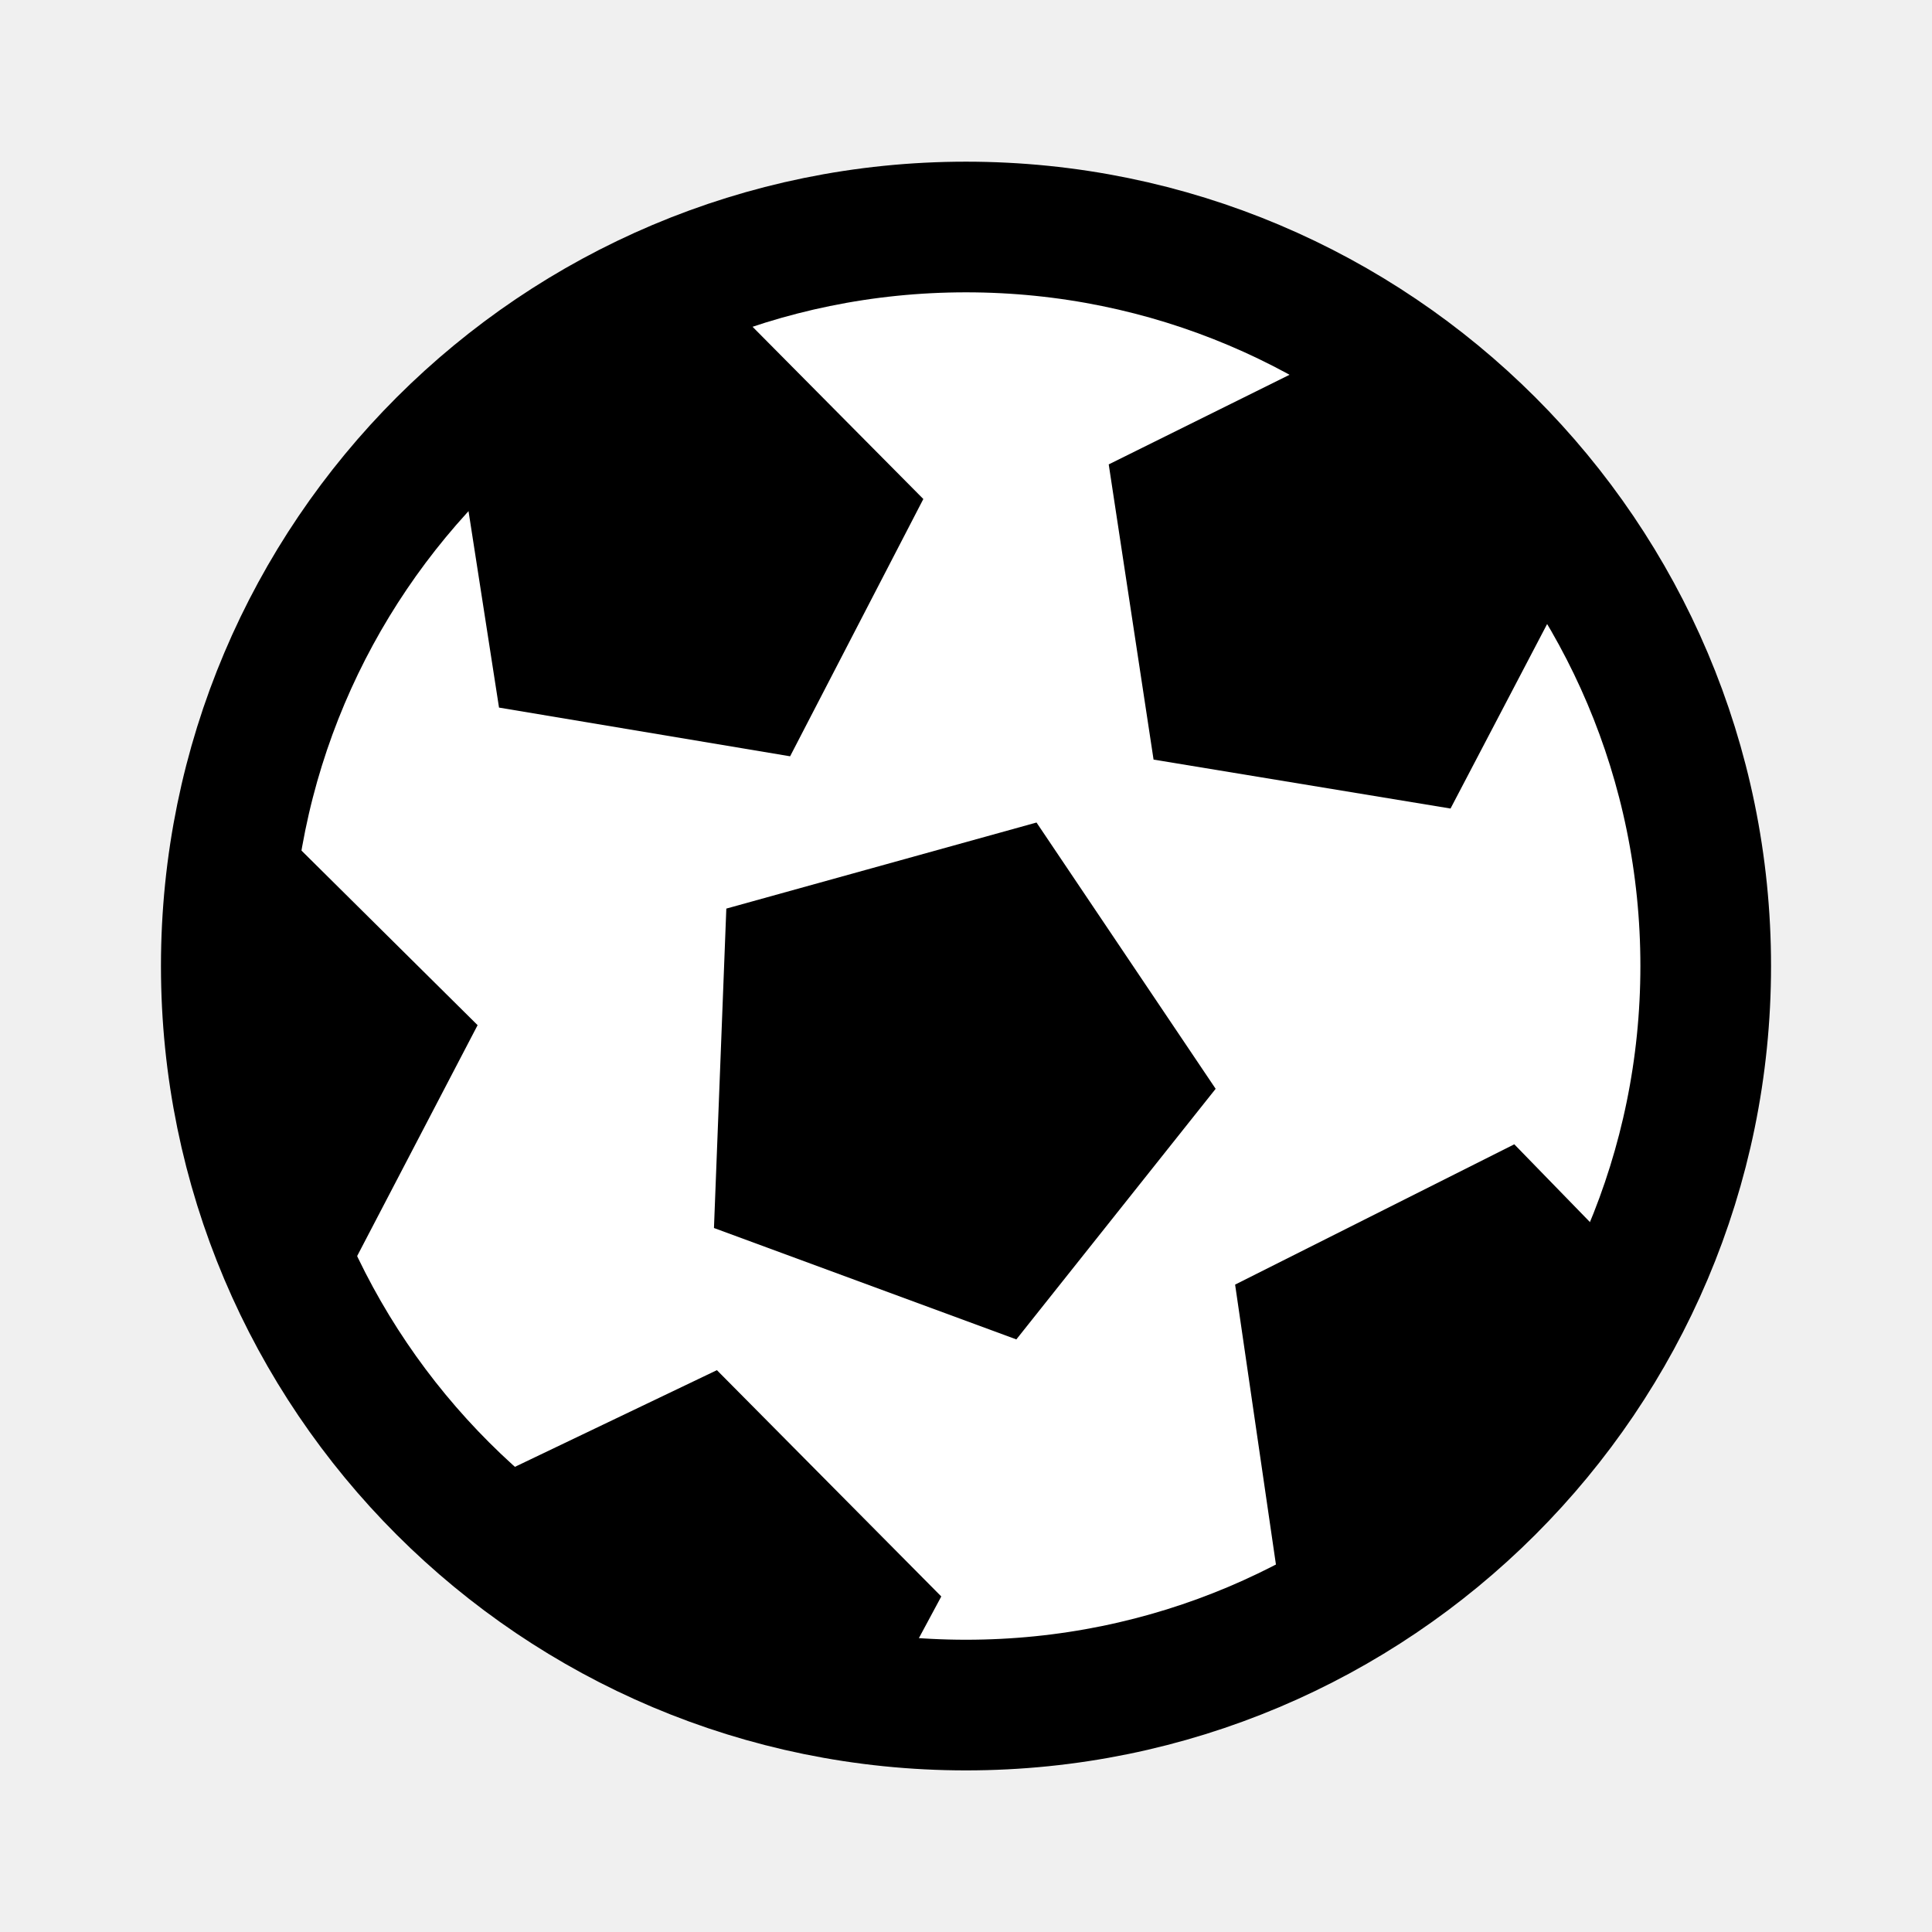
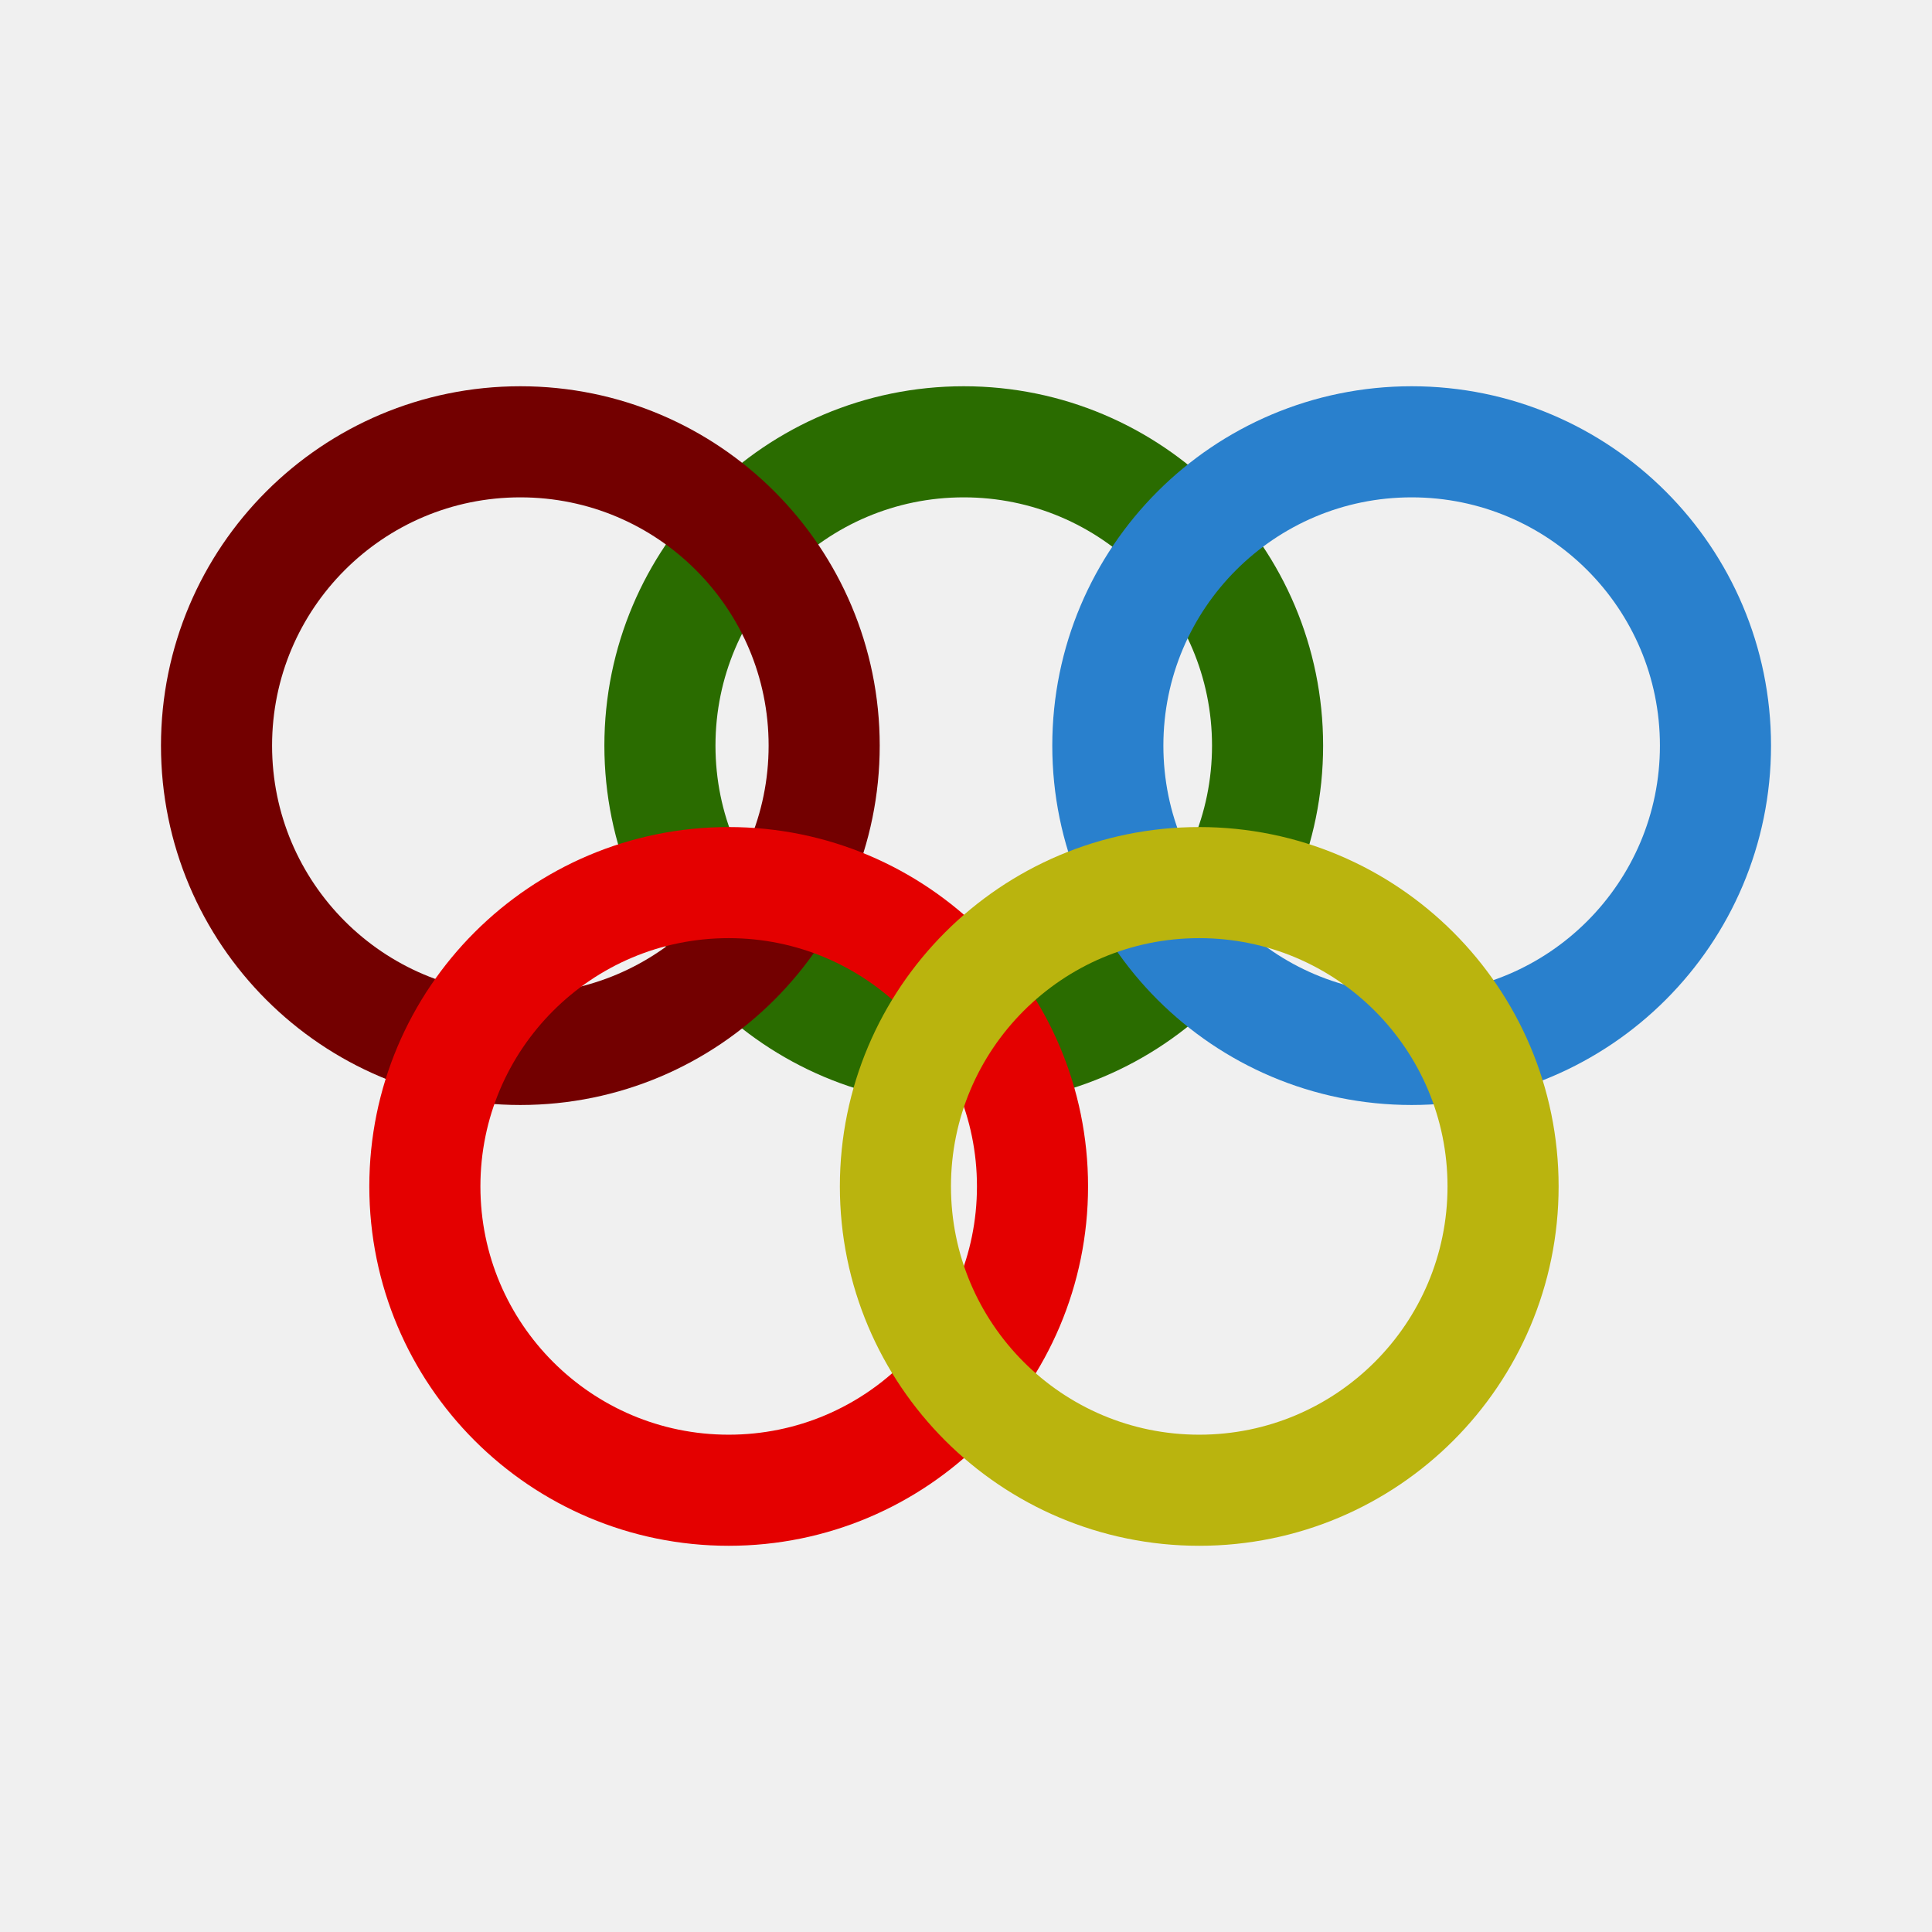
<svg xmlns="http://www.w3.org/2000/svg" width="24" height="24" id="svg2" version="1.1">
  <defs id="defs4" />
  <g id="layer1" transform="translate(0,-1028.362)">
-     <path style="fill:#ffffff;stroke:#000000;stroke-width:1.623;stroke-linecap:round;stroke-linejoin:round;stroke-miterlimit:4;stroke-opacity:1;stroke-dasharray:none;fill-opacity:1" d="m 21.189,1040.362 c 0,5.07 -4.114,9.181 -9.189,9.181 -5.075,0 -9.189,-4.11 -9.189,-9.181 0,-5.07 4.114,-9.18 9.189,-9.18 5.075,0 9.189,4.11 9.189,9.18 z" id="path5286" />
-     <path style="fill:#000000;fill-opacity:1;fill-rule:nonzero;stroke:none" d="m 8.9,1031.969 -2.788,1.339 c -0.158,0.146 -0.288,0.32 -0.436,0.475 l 0.523,3.369 3.616,0.605 1.655,-3.196 -2.57,-2.592 z" id="path5283" />
-     <path style="fill:#000000;fill-opacity:1;fill-rule:nonzero;stroke:none" d="m 3.283,1038.47 c -0.048,0.471 -0.062,0.982 -0.062,1.466 0,1.66 0.33,3.227 0.863,4.705 l 1.849,-3.544 -2.65,-2.627 z" id="path5280" />
-     <path style="fill:#000000;fill-opacity:1;fill-rule:nonzero;stroke:none" d="m 8.905,1045.383 -2.741,1.312 c 1.296,1.347 2.924,2.37 4.773,2.905 l 0.756,-1.406 -2.788,-2.812 z" id="path5277" />
-     <path style="fill:#000000;fill-opacity:1;fill-rule:nonzero;stroke:none" d="m 18.811,1042.577 -3.468,1.743 0.555,3.806 0.277,0.046 c 1.661,-1.042 3.018,-2.546 3.885,-4.311 l -1.249,-1.284 z" id="path4712" />
-     <path style="fill:#000000;fill-opacity:1;fill-rule:nonzero;stroke:none" id="path5226" d="M 30,5 27.407,4.569 27.015,1.97 29.367,0.794 31.211,2.667 z" transform="matrix(1.495973,0.2871247,-0.2847087,1.483385,-30.83019,1028.97)" />
-     <path style="fill:#000000;fill-opacity:1;fill-rule:nonzero;stroke:none" d="m 18.019,1038.406 -3.689,-0.608 -0.557,-3.667 3.345,-1.658 2.624,2.642 z" id="path5228" />
+     <path style="fill:none;stroke:#2a6c00;stroke-width:1.097;stroke-miterlimit:4;stroke-opacity:1;stroke-dasharray:none" id="path2994" d="M 10,8 A 3,3 0 1 1 4,8 3,3 0 1 1 10,8 z" transform="matrix(1.258063,0,0,-1.258063,3.165581,1047.689)" />
+     <path transform="matrix(1.258063,0,0,-1.258063,-2.342482,1047.689)" d="M 10,8 A 3,3 0 1 1 4,8 3,3 0 1 1 10,8 z" id="path2996" style="fill:none;stroke:#730000;stroke-width:1.097;stroke-miterlimit:4;stroke-opacity:1;stroke-dasharray:none" />
+     <path style="fill:none;stroke:#2980cd;stroke-width:1.097;stroke-miterlimit:4;stroke-opacity:1;stroke-dasharray:none" id="path2998" d="M 10,8 A 3,3 0 1 1 4,8 3,3 0 1 1 10,8 z" transform="matrix(1.258063,0,0,-1.258063,8.729598,1047.689)" />
+   </g>
+   <g id="layer2">
+     <path style="fill:none;stroke:#e40000;stroke-width:1.097;stroke-miterlimit:4;stroke-opacity:1;stroke-dasharray:none" id="path2990" d="M 10,8 A 3,3 0 1 1 4,8 3,3 0 1 1 10,8 z" transform="matrix(1.258063,0,0,-1.258063,0.245546,24.8026)" />
+     <path transform="matrix(1.258063,0,0,-1.258063,6.090952,24.8026)" d="M 10,8 A 3,3 0 1 1 4,8 3,3 0 1 1 10,8 z" id="path2992" style="fill:none;stroke:#bab40e;stroke-width:1.097;stroke-miterlimit:4;stroke-opacity:1;stroke-dasharray:none" />
  </g>
</svg>
